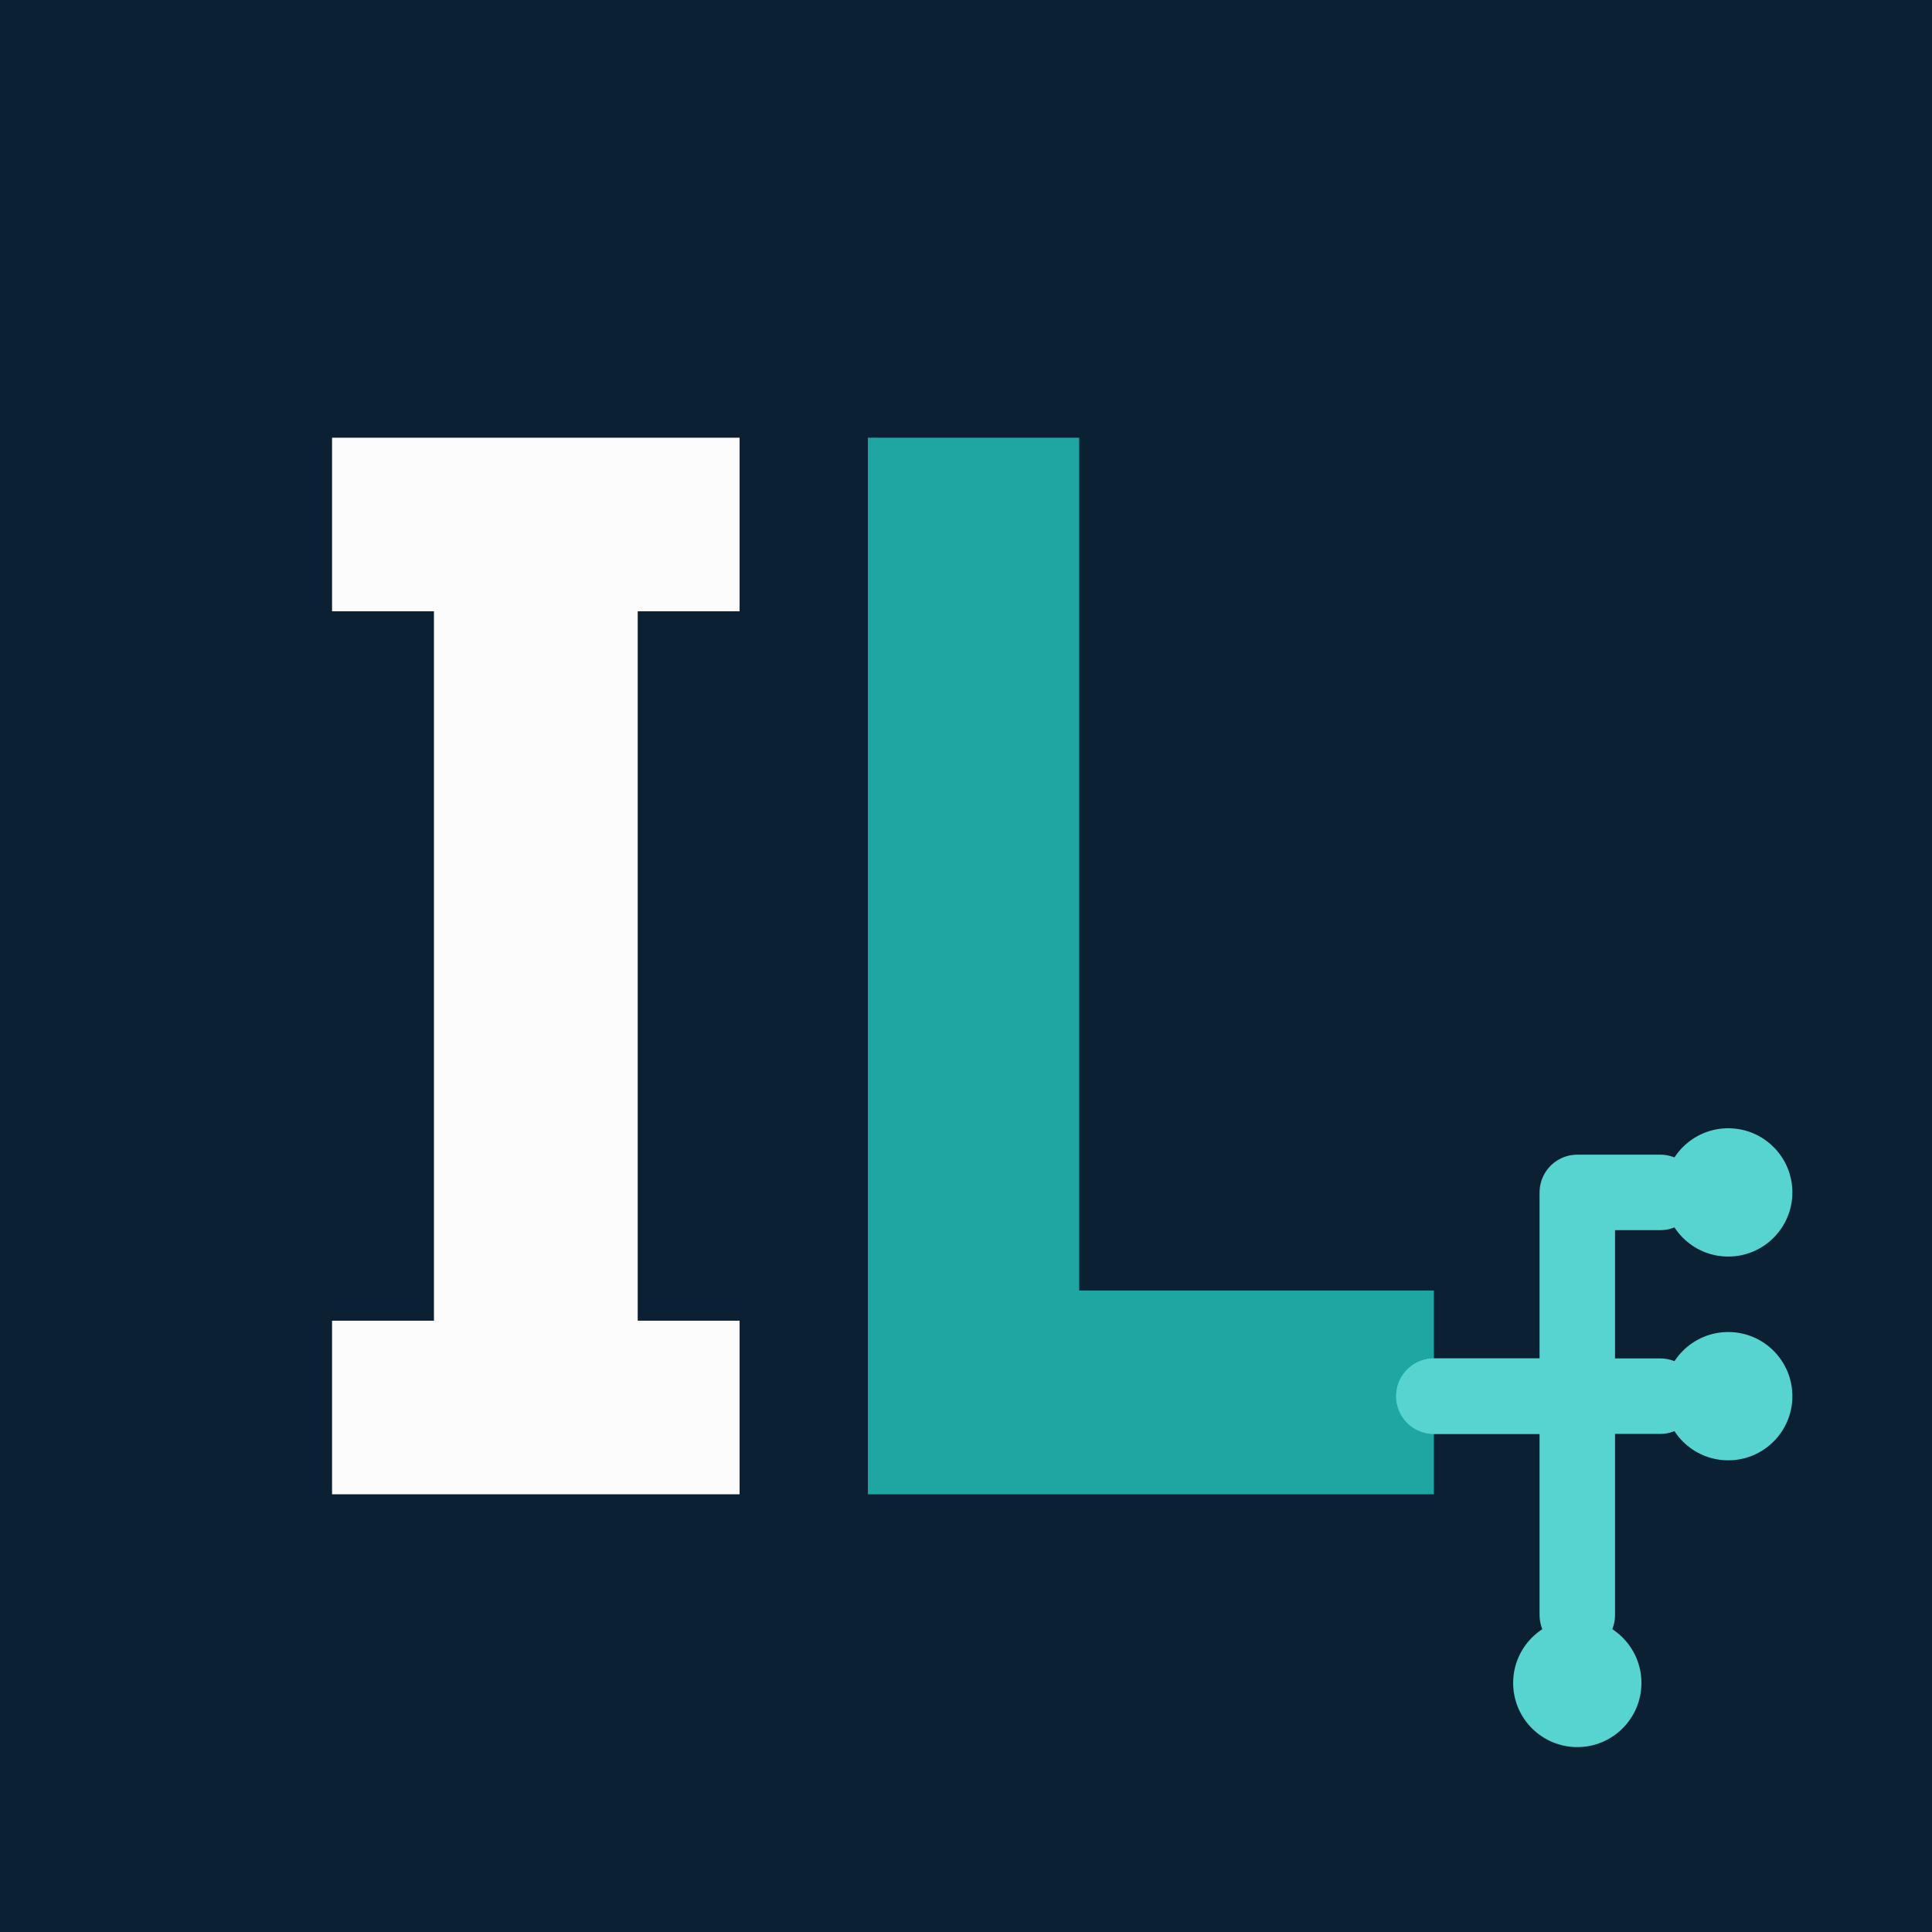
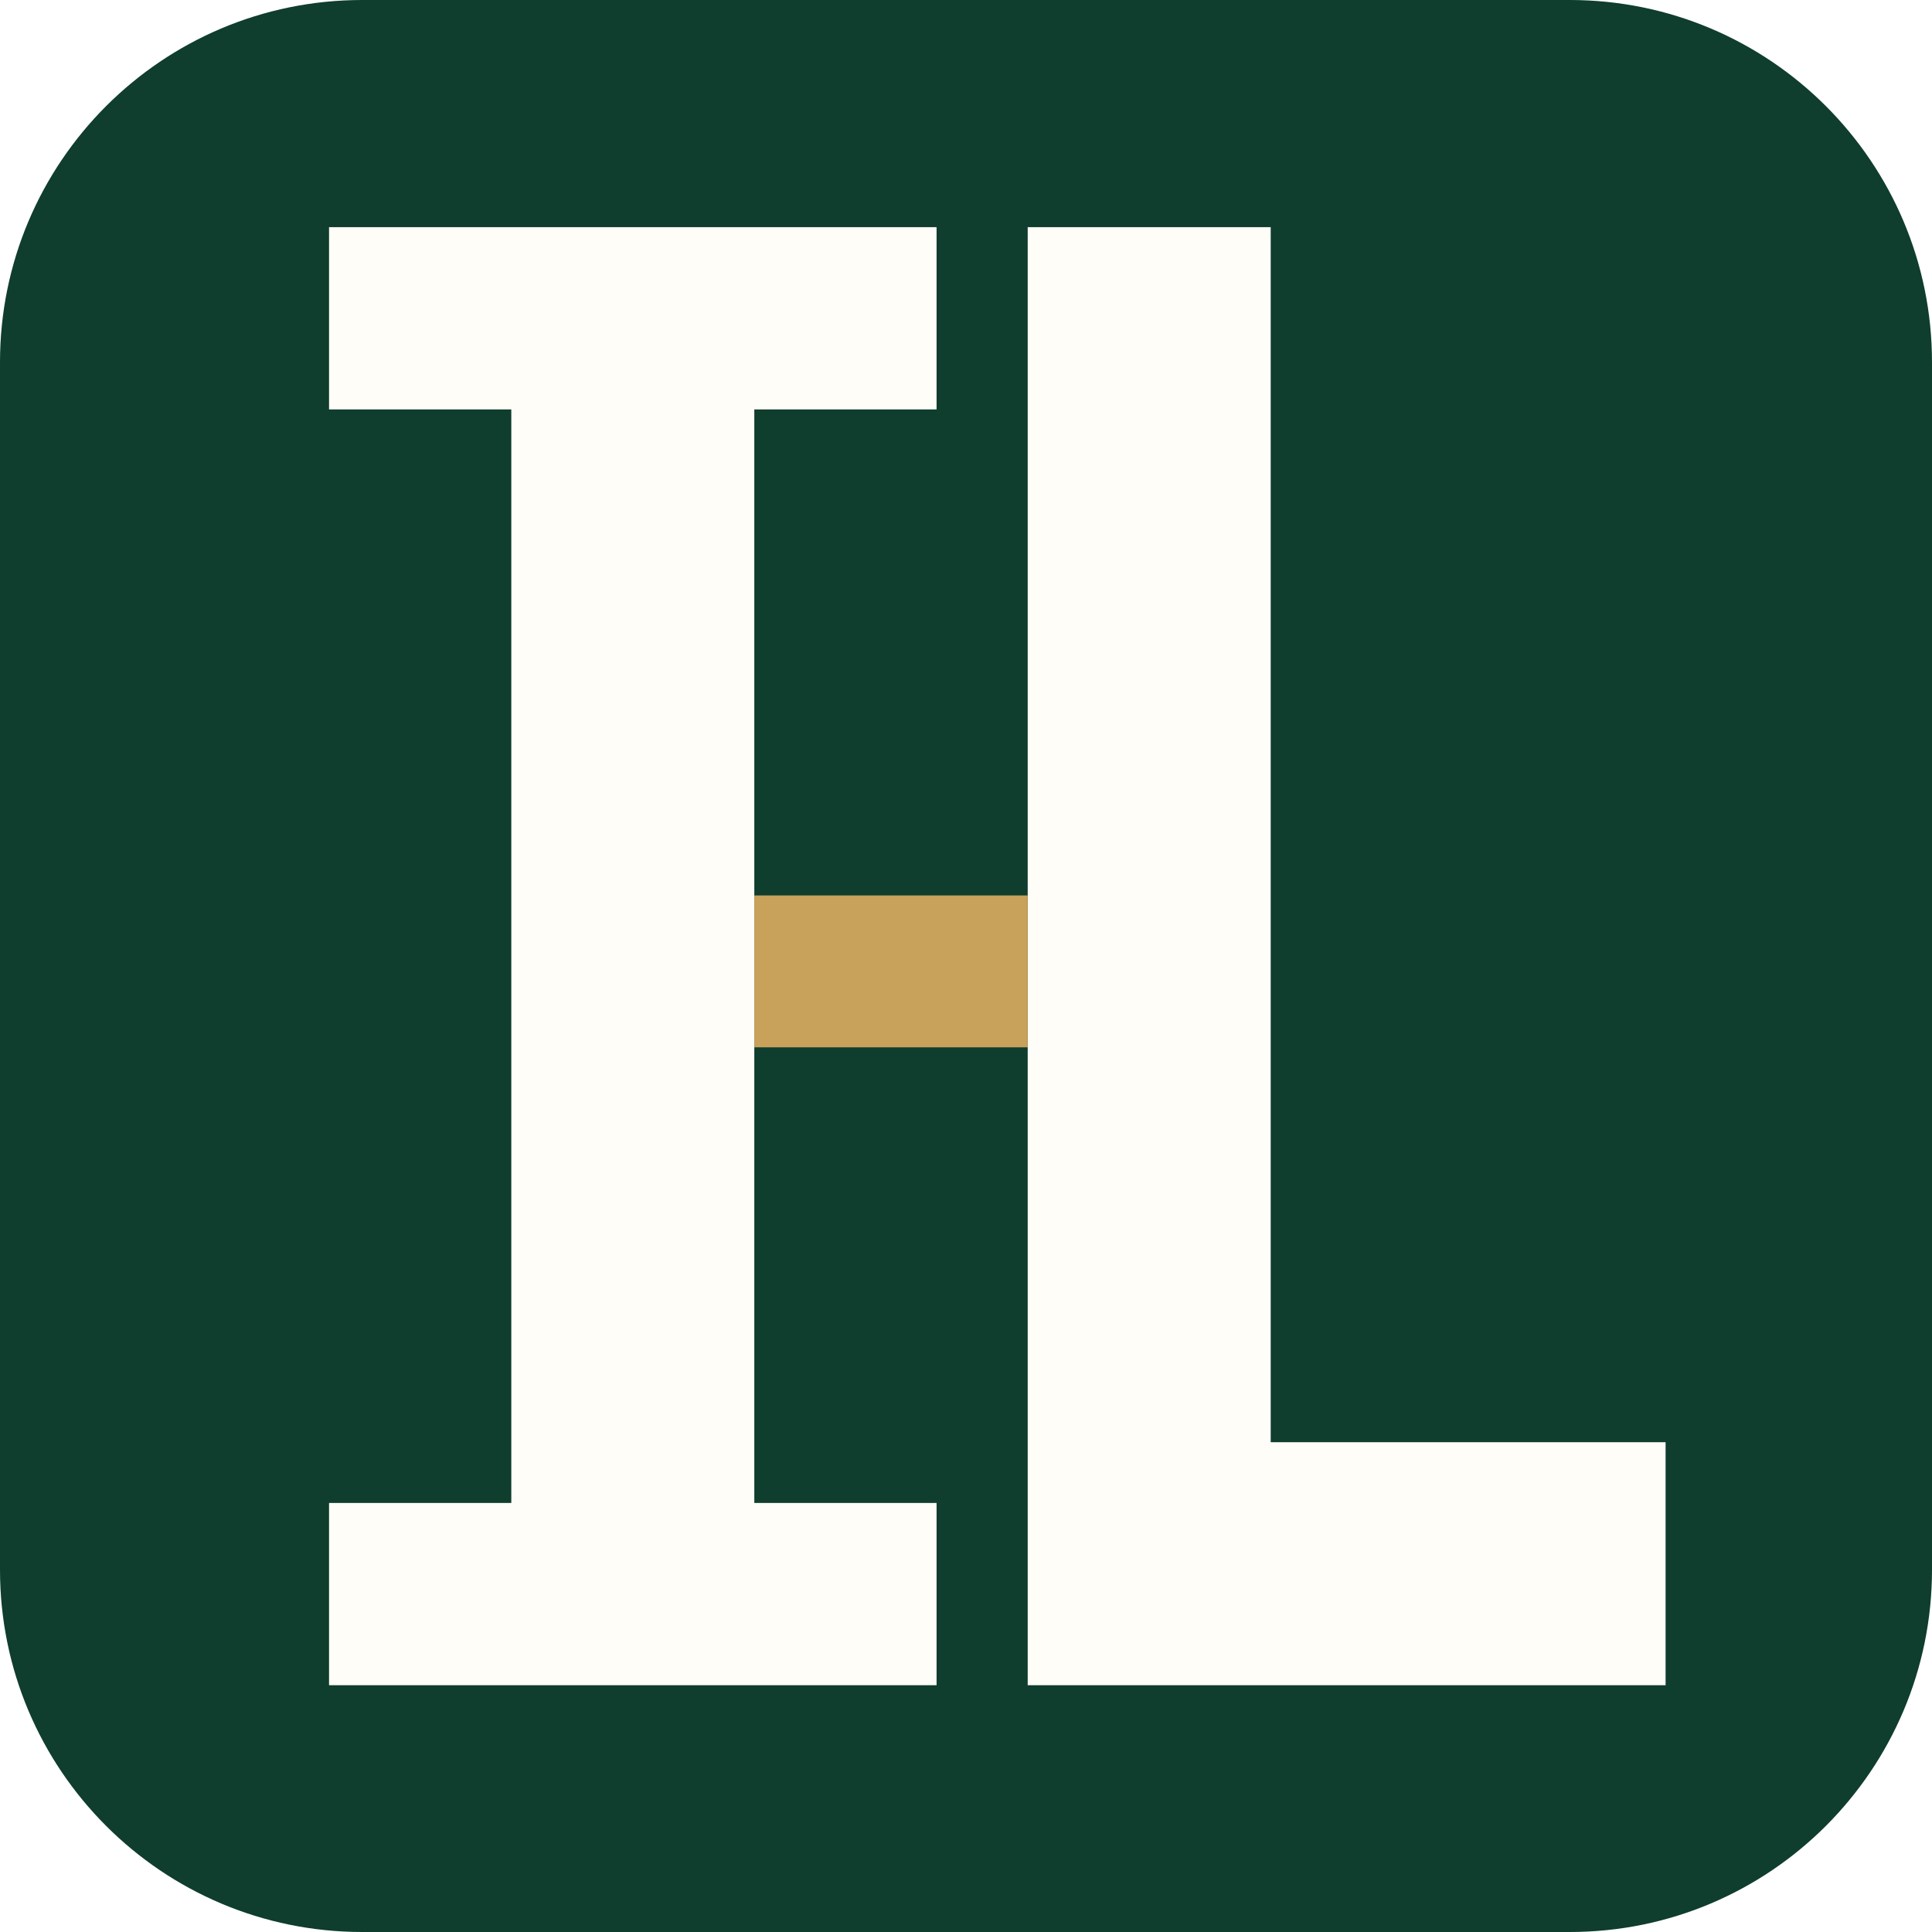
- <svg xmlns="http://www.w3.org/2000/svg" width="512" height="512" viewBox="0 0 512 512">
-   <rect width="512" height="512" fill="#0c2033" />
-   <path fill="#fbfcfb" d="M88 116h108v46h-27v188h27v46H88v-46h27V162H88z" />
-   <path fill="#1ea6a2" d="M230 116h56v226h94v54H230z" />
-   <g fill="none" stroke="#57d3d0" stroke-width="20" stroke-linecap="round" stroke-linejoin="round">
-     <path d="M380 370h38v-54h22" />
-     <path d="M380 370h60" />
-     <path d="M418 370v58" />
-   </g>
-   <g fill="#57d3d0">
-     <circle cx="458" cy="316" r="17" />
-     <circle cx="458" cy="370" r="17" />
-     <circle cx="418" cy="446" r="17" />
+ <svg xmlns="http://www.w3.org/2000/svg" width="512" height="512" viewBox="0 0 512 512" role="img" aria-label="ILBATECH IL monogram">
+   <rect width="512" height="512" rx="96" fill="#0F3D2E" />
+   <g transform="translate(55 28) scale(8.05)">
+     <path fill="#FFFDF7" d="M4 4h20v6h-6v36h6v6H4v-6h6V10H4z" />
+     <path fill="#FFFDF7" d="M27 4h8v40h13v8H27z" />
+     <path fill="#C8A15A" d="M18 26h9v5h-9z" />
  </g>
</svg>
